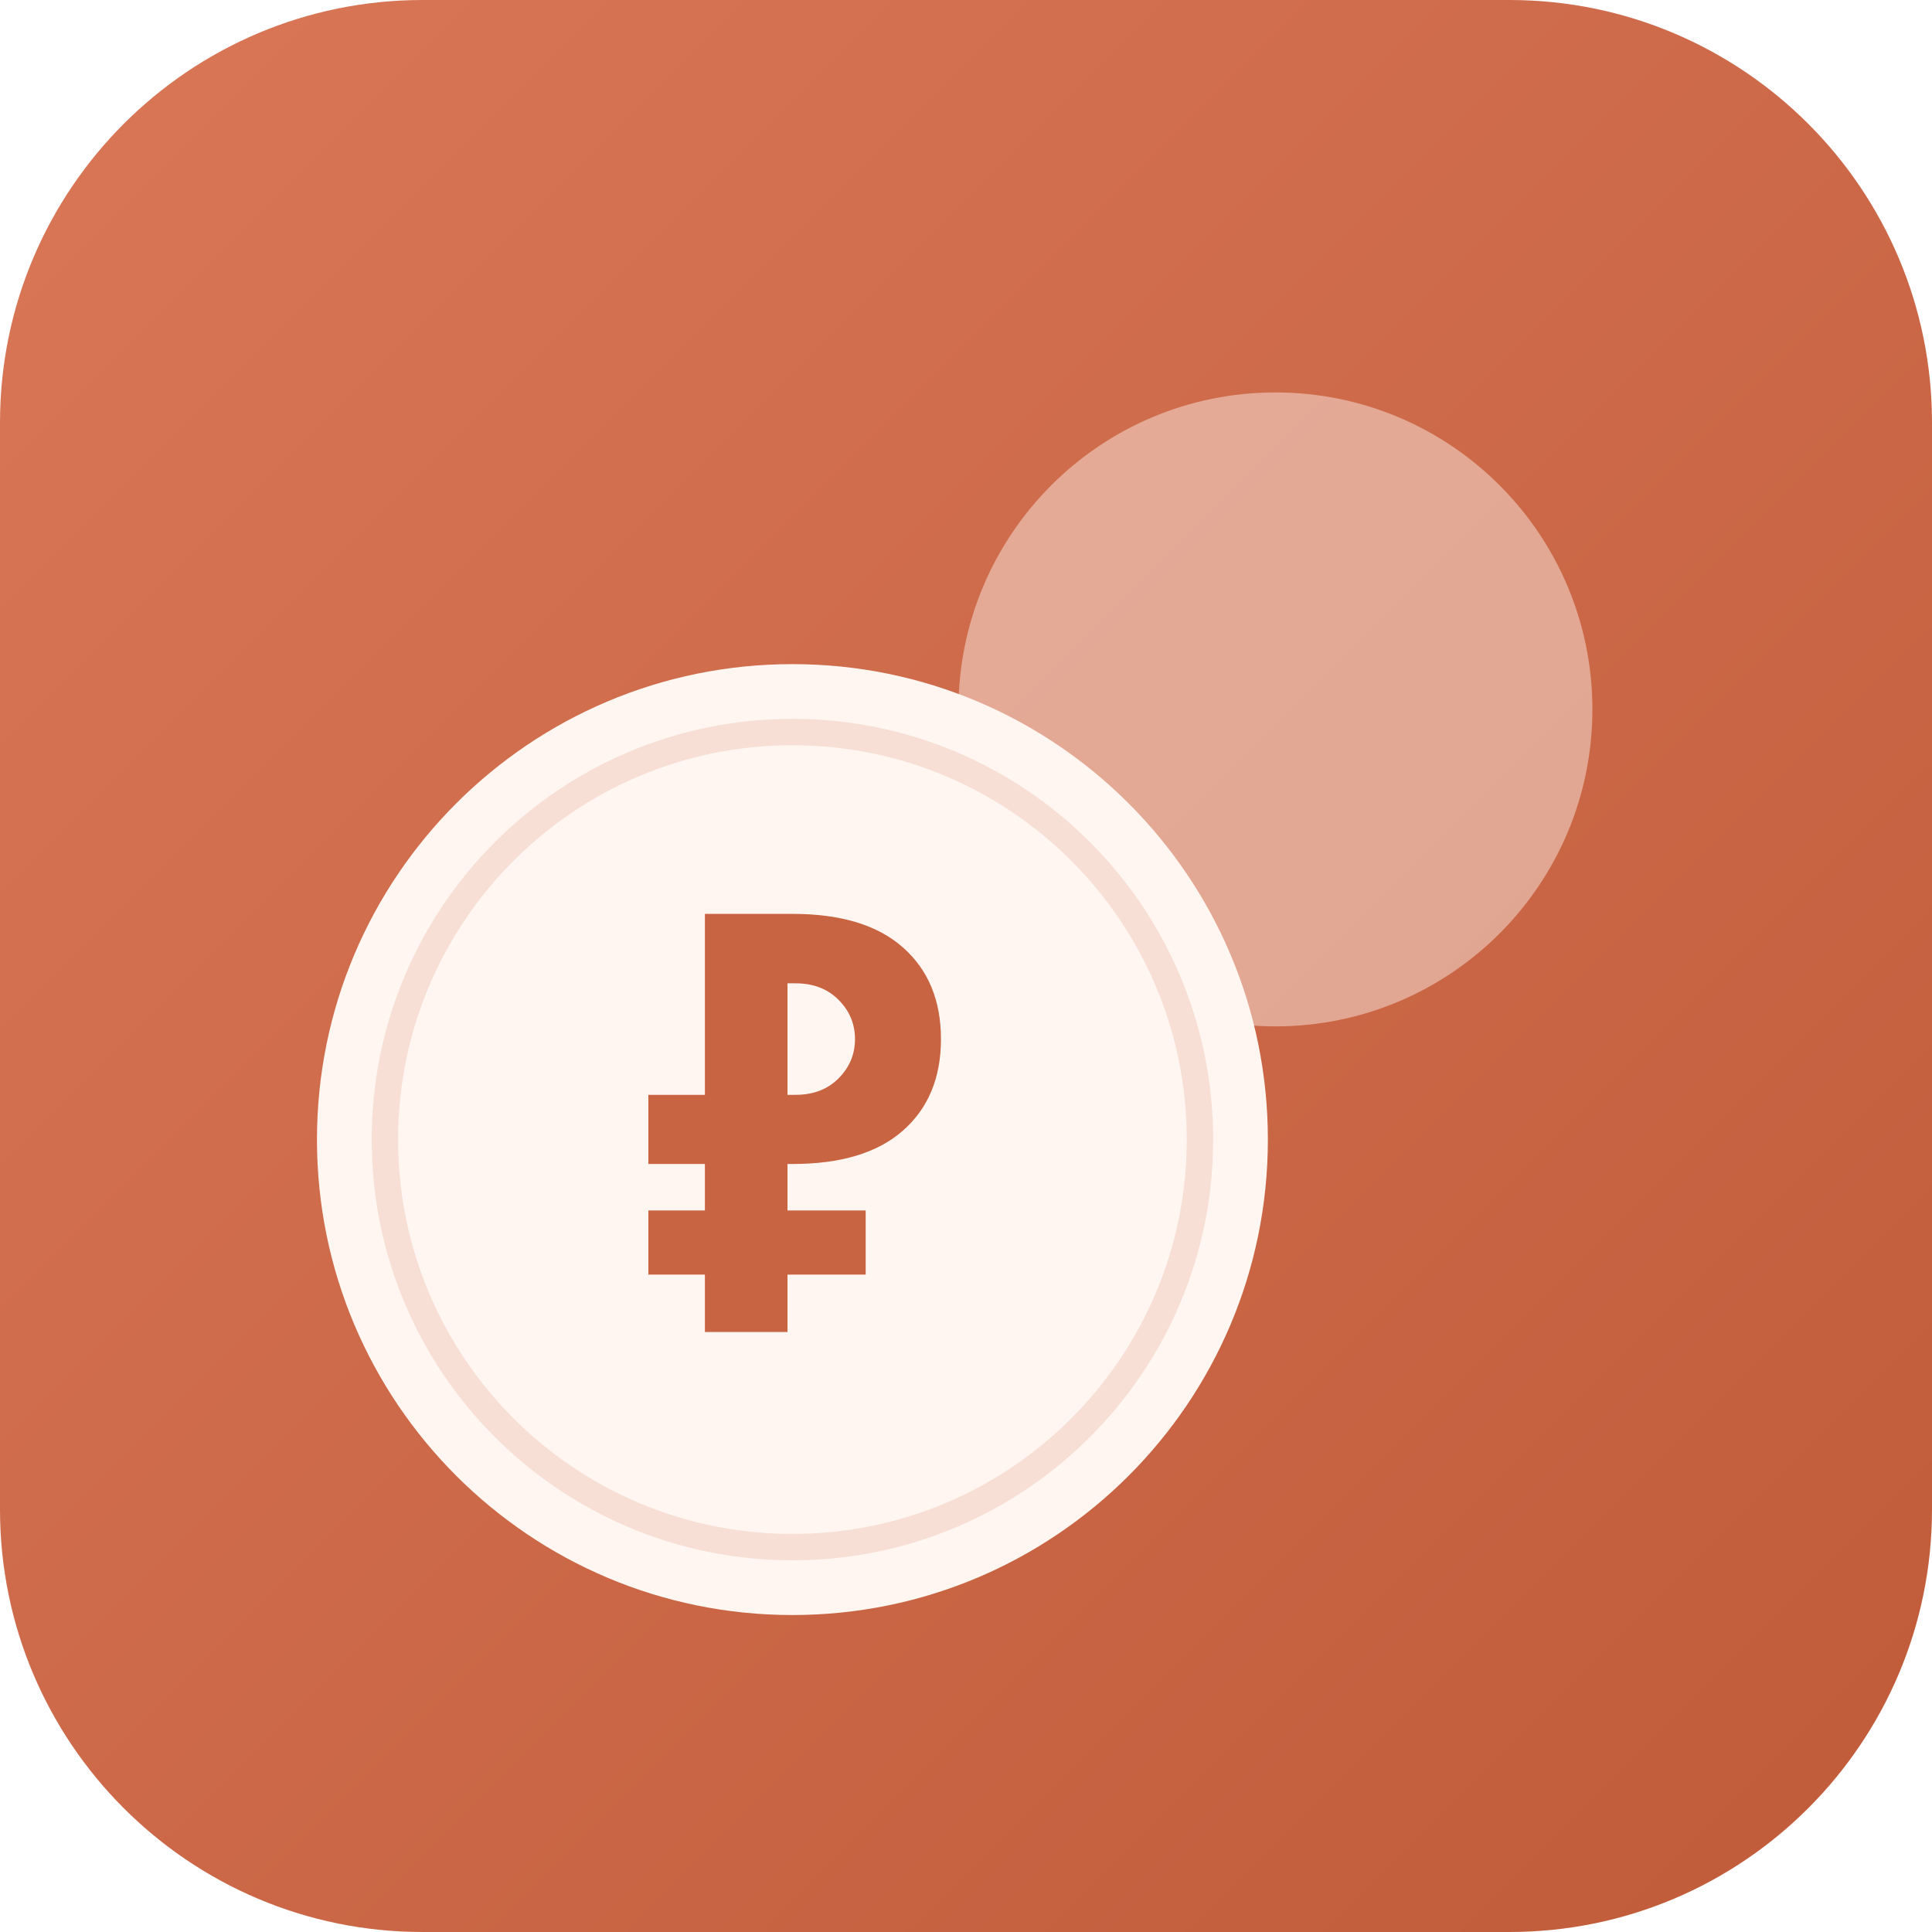
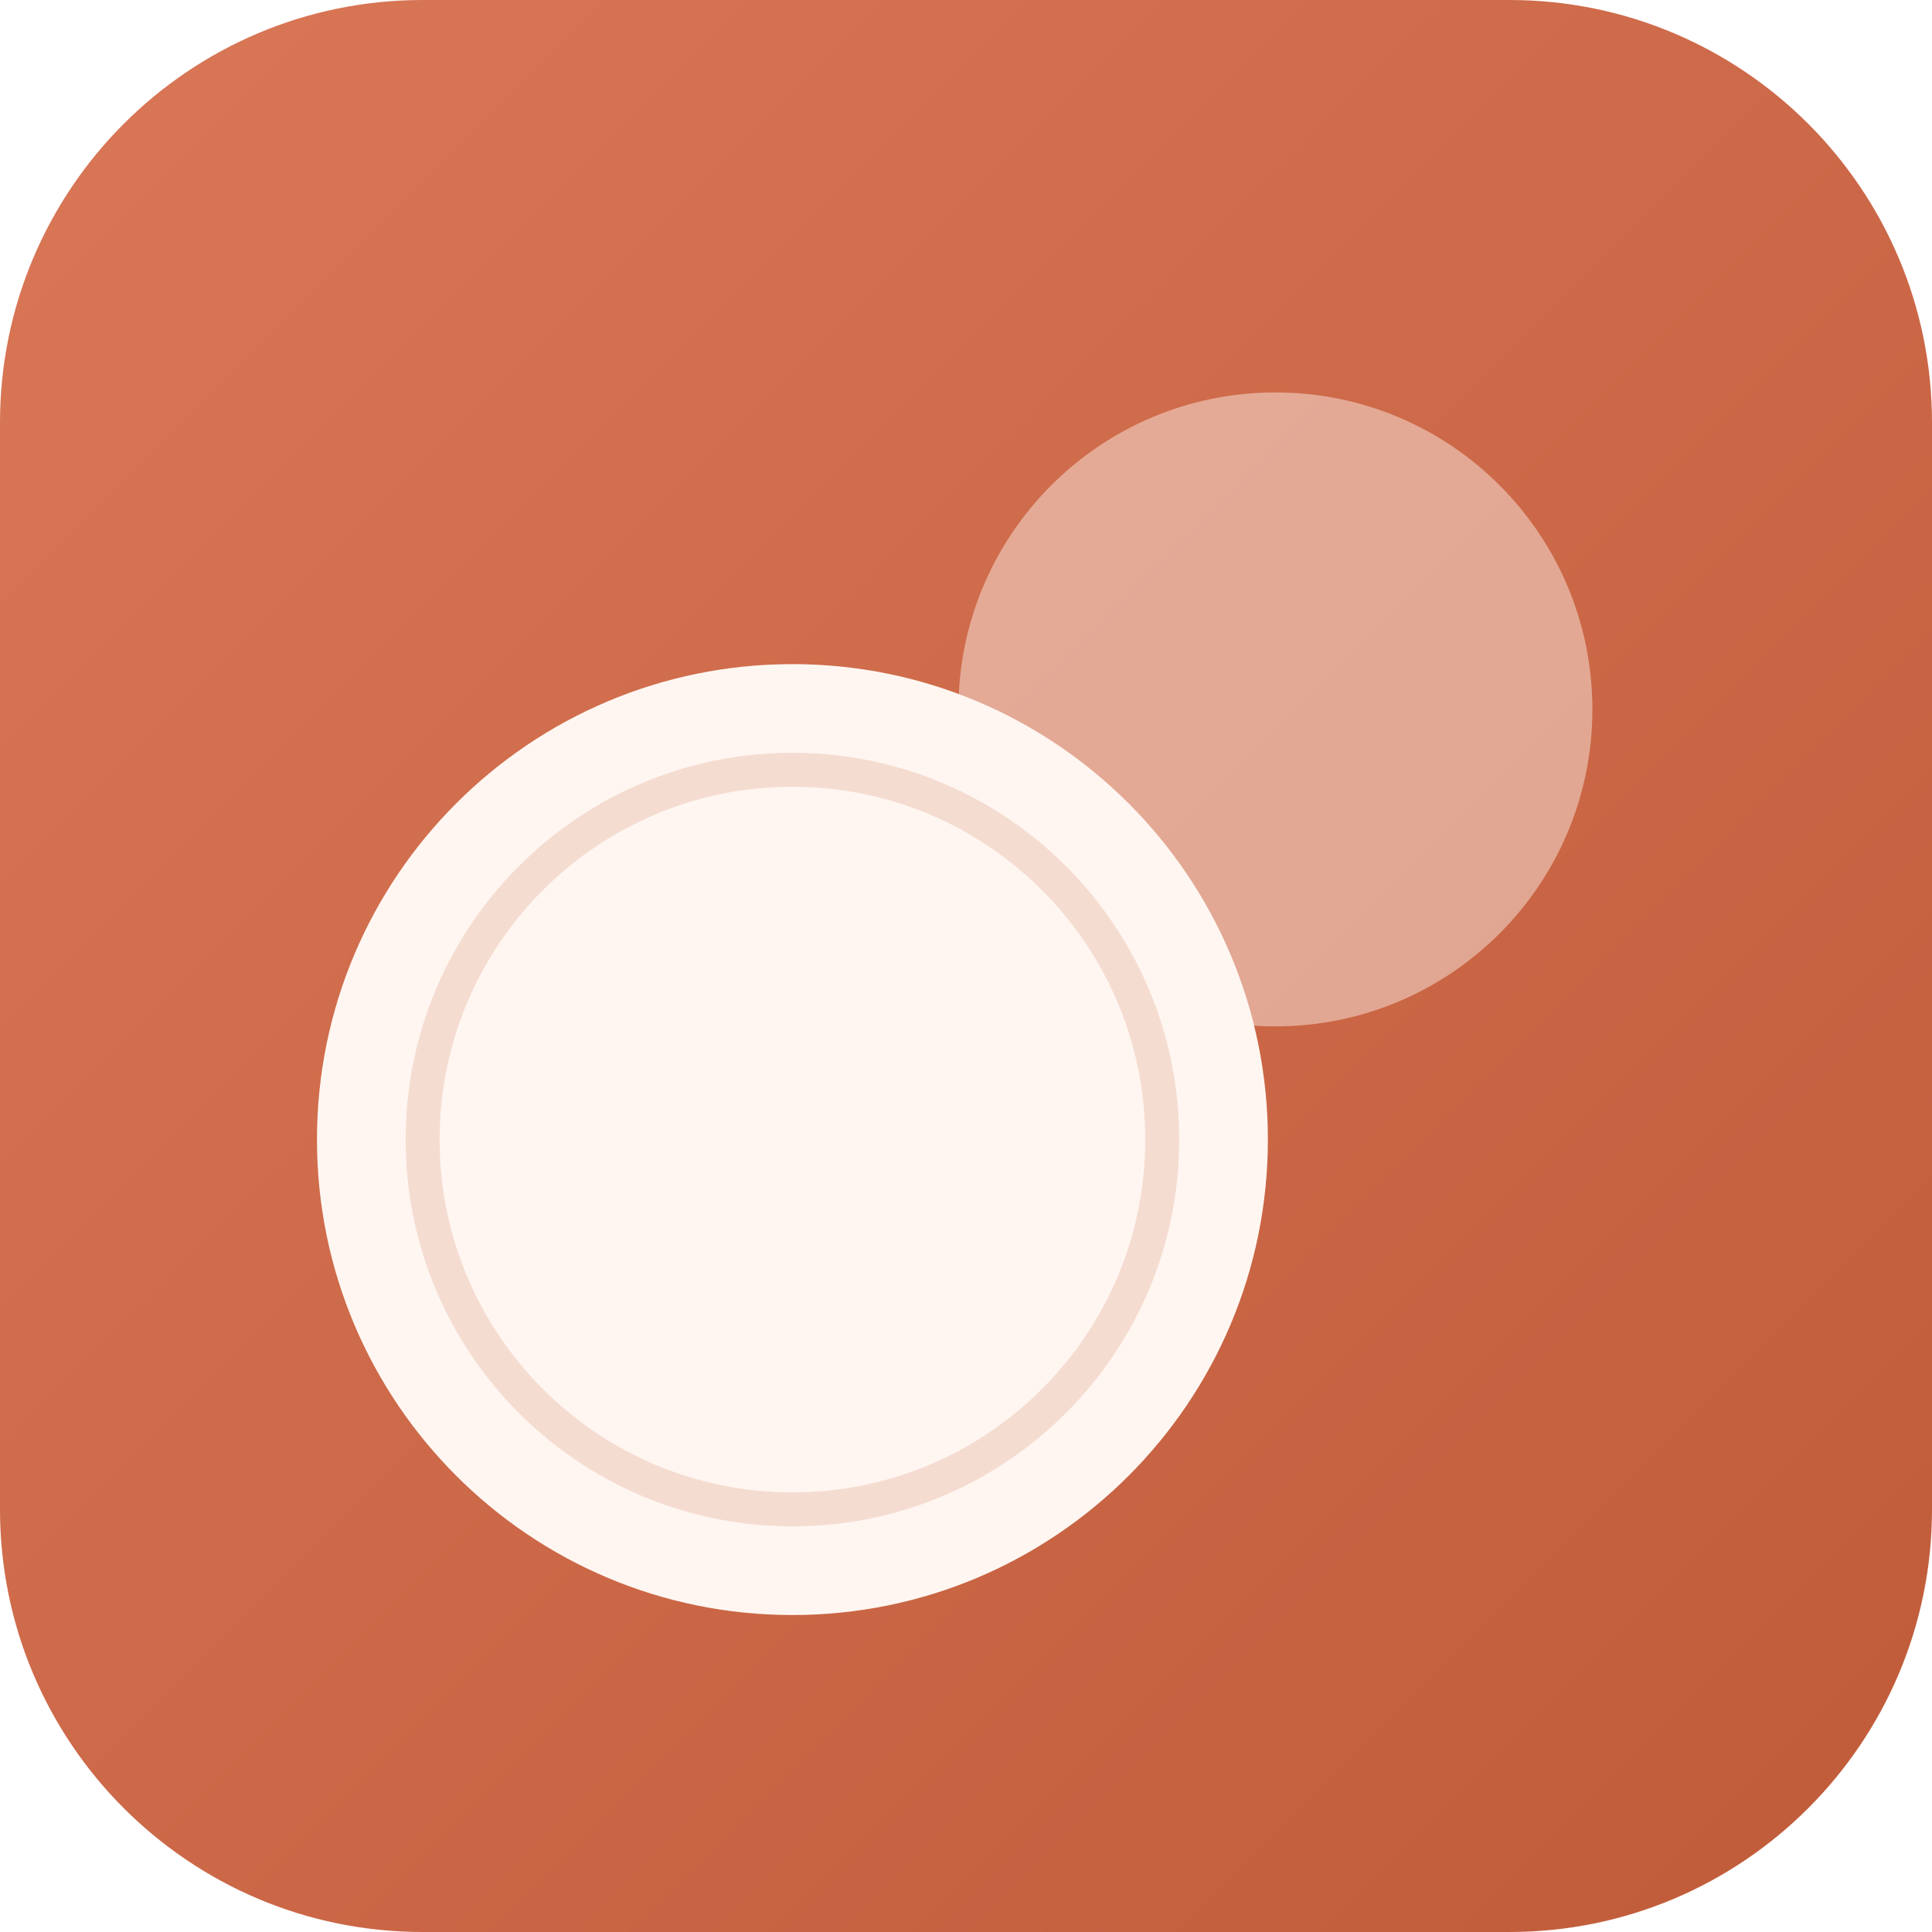
<svg xmlns="http://www.w3.org/2000/svg" viewBox="0 0 512 512">
  <defs>
    <linearGradient id="bg" x1="0" y1="0" x2="1" y2="1">
      <stop offset="0" stop-color="#D97757" />
      <stop offset="1" stop-color="#C05B39" />
    </linearGradient>
  </defs>
  <rect width="512" height="512" rx="112" fill="url(#bg)" />
  <circle cx="338" cy="188" r="84" fill="#FFF6F1" opacity="0.45" />
  <circle cx="210" cy="302" r="126" fill="#FFF6F1" />
-   <circle cx="210" cy="302" r="108" fill="none" stroke="#C96442" stroke-opacity="0.16" stroke-width="7" />
-   <text x="210" y="353" text-anchor="middle" font-family="'JetBrains Mono', Menlo, monospace" font-size="152" font-weight="800" fill="#C96442">₽</text>
+   <circle cx="210" cy="302" r="98" fill="none" stroke="#C96442" stroke-opacity="0.18" stroke-width="9" />
</svg>
